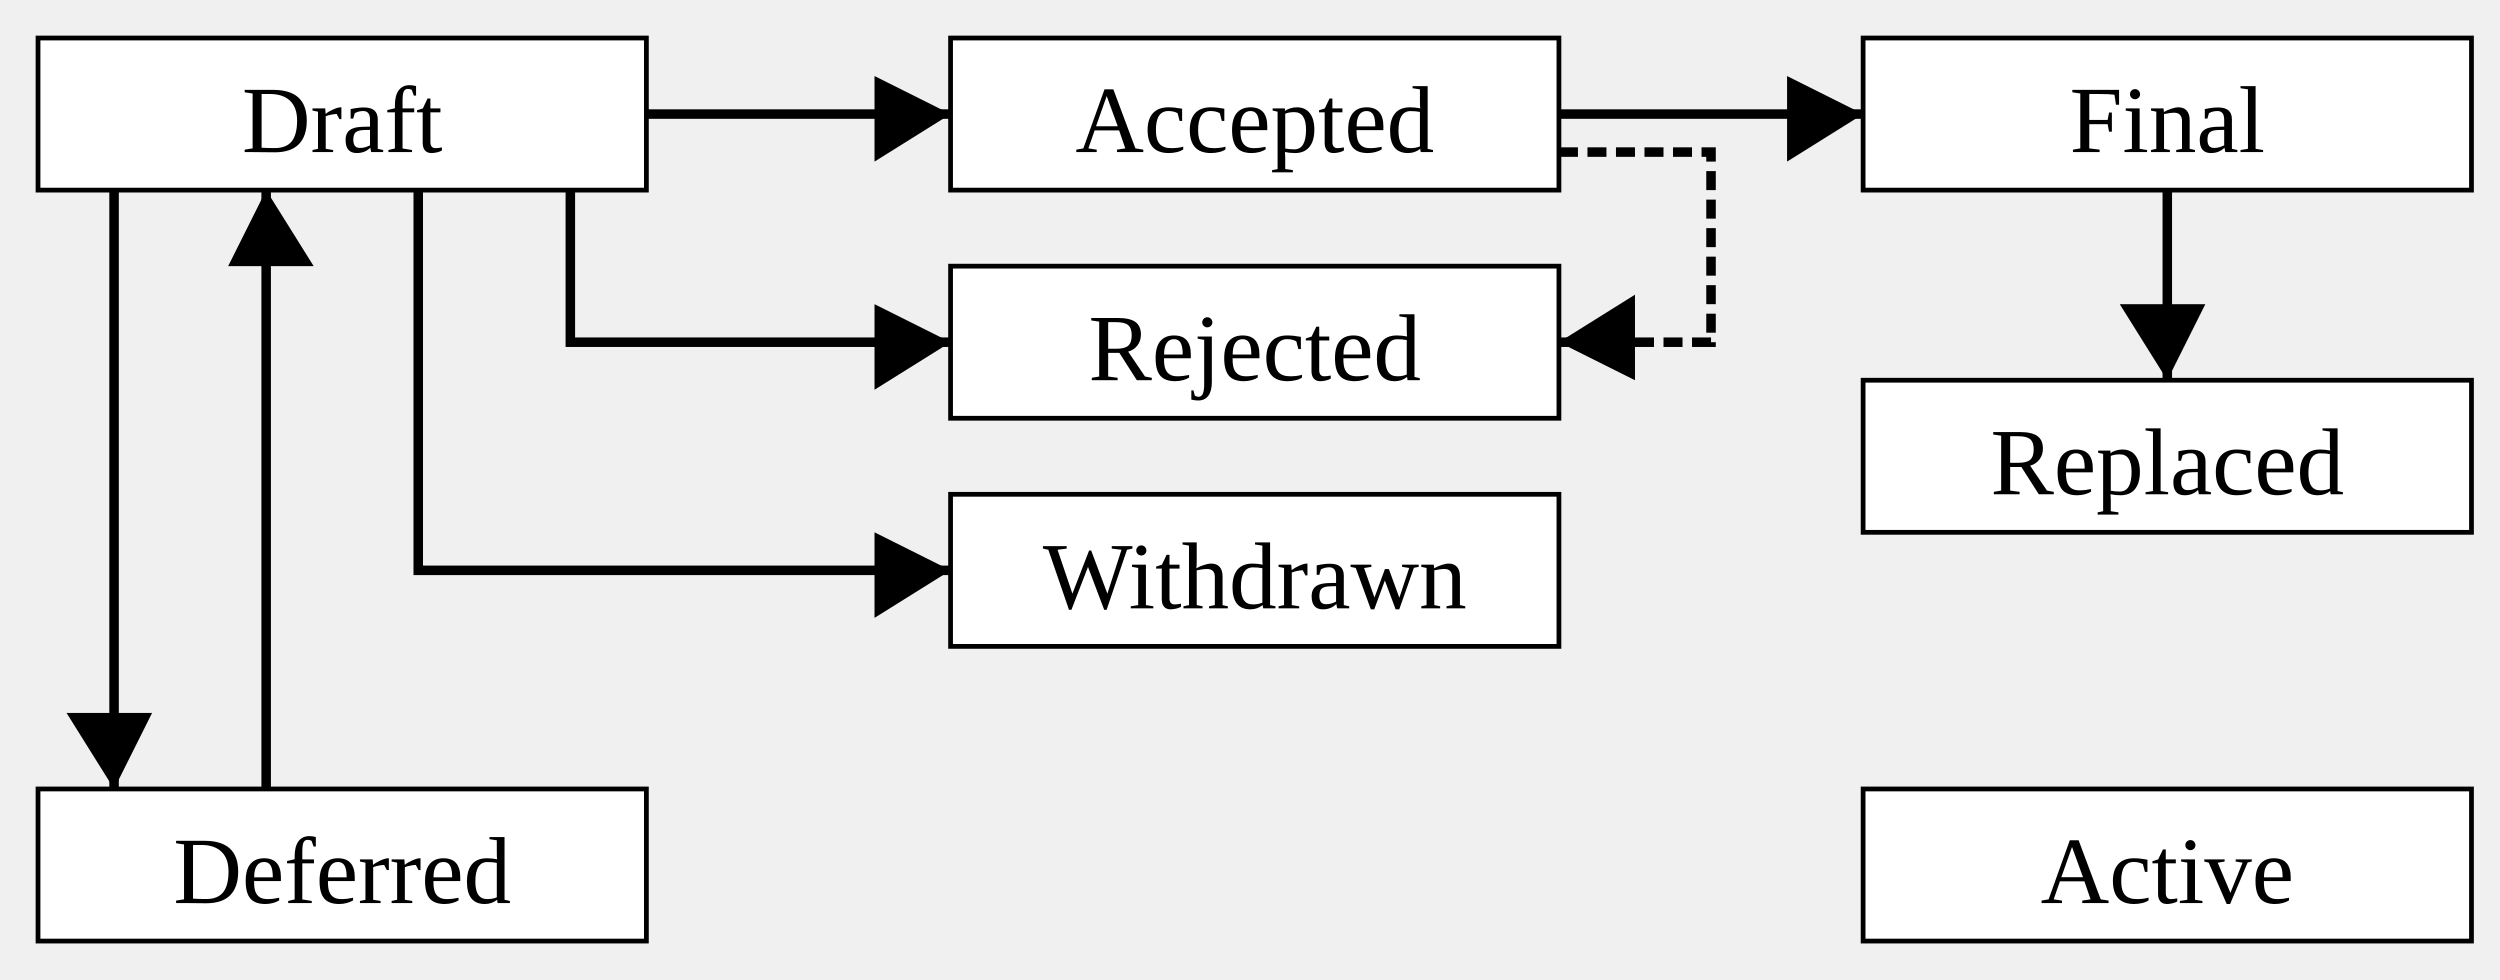
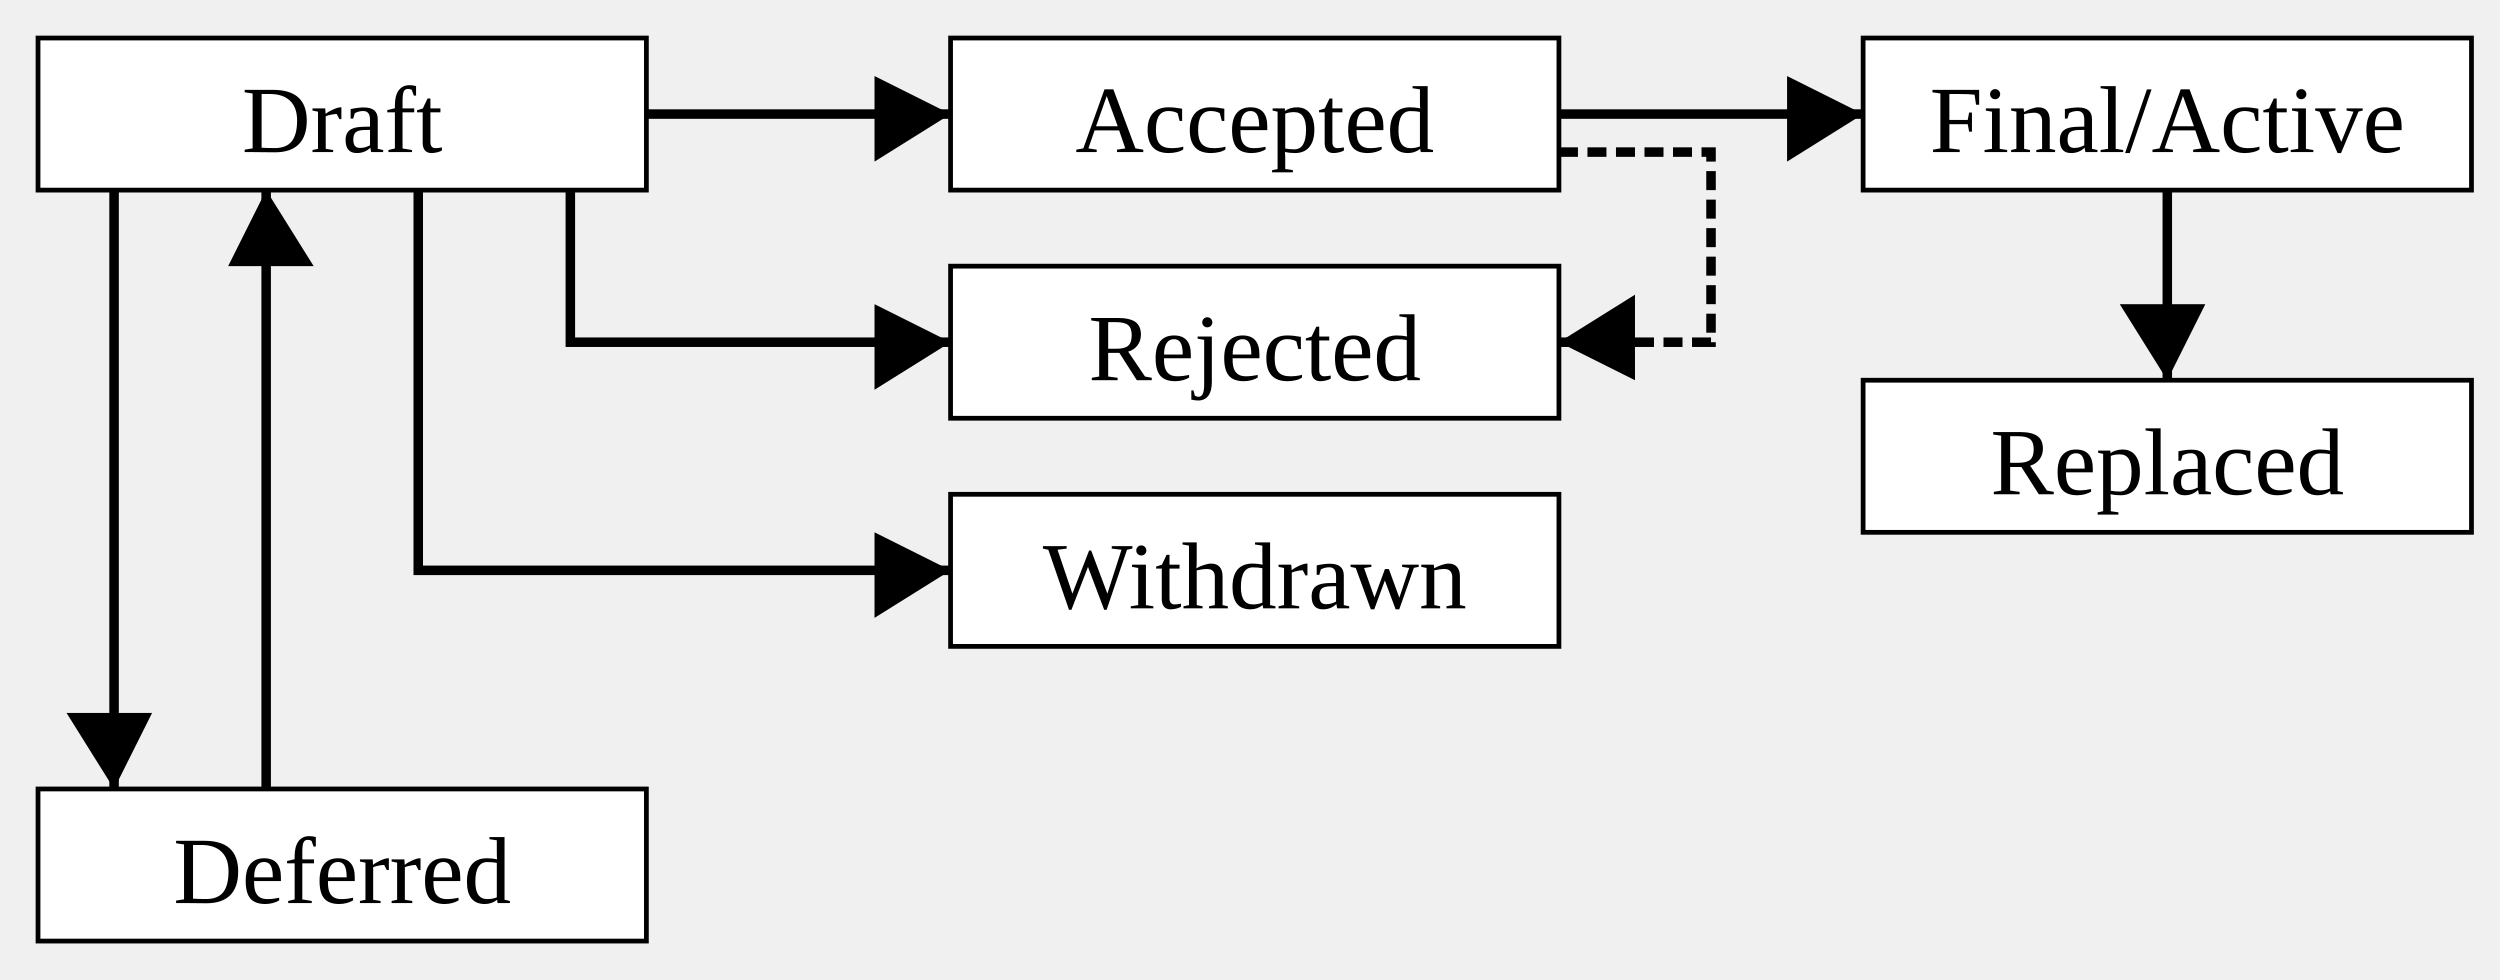
<svg xmlns="http://www.w3.org/2000/svg" viewBox="0 0 526 206" width="526" height="206">
  <defs>
    <style type="text/css">
			rect {
				fill: white;
				stroke: black;
				stroke-width: 1;
			}
			text {
				fill: black;
			}
			svg&gt;path {
				stroke: black;
				stroke-width: 2;
				fill: none;
				marker-end: url(#arrow);
			}
		</style>
    <marker id="arrow" markerWidth="13" markerHeight="13" refX="8" refY="6" orient="auto">
      <path d="M0,2 L0,11 L8,6 L0,2" style="fill: black;" />
    </marker>
  </defs>
  <rect x="8" y="8" width="128" height="32" />
  <text x="72" y="32" font-size="20" text-anchor="middle">Draft</text>
  <path d="M136,24 L200,24" />
  <rect x="200" y="8" width="128" height="32" />
  <text x="264" y="32" font-size="20" text-anchor="middle">Accepted</text>
  <path d="M328,24 L392,24" />
  <rect x="392" y="8" width="128" height="32" />
-   <text x="456" y="32" font-size="20" text-anchor="middle">Final</text>
+   <text x="456" y="32" font-size="20" text-anchor="middle">Final/Active</text>
  <path d="M456,40 L456,80" />
  <rect x="392" y="80" width="128" height="32" />
  <text x="456" y="104" font-size="20" text-anchor="middle">Replaced</text>
  <path d="M120,40 L120,72 L200,72" />
  <rect x="200" y="56" width="128" height="32" />
  <text x="264" y="80" font-size="20" text-anchor="middle">Rejected</text>
  <path d="M328,32 L360,32 L360,72 L328,72" stroke-dasharray="4, 2" />
  <path d="M88,40 L88,120 L200,120" />
  <rect x="200" y="104" width="128" height="32" />
  <text x="264" y="128" font-size="20" text-anchor="middle">Withdrawn</text>
  <path d="M24,40 L24,166" />
  <rect x="8" y="166" width="128" height="32" />
  <text x="72" y="190" font-size="20" text-anchor="middle">Deferred</text>
  <path d="M56,166 L56,40" />
-   <rect x="392" y="166" width="128" height="32" />
-   <text x="456" y="190" font-size="20" text-anchor="middle">Active</text>
</svg>
